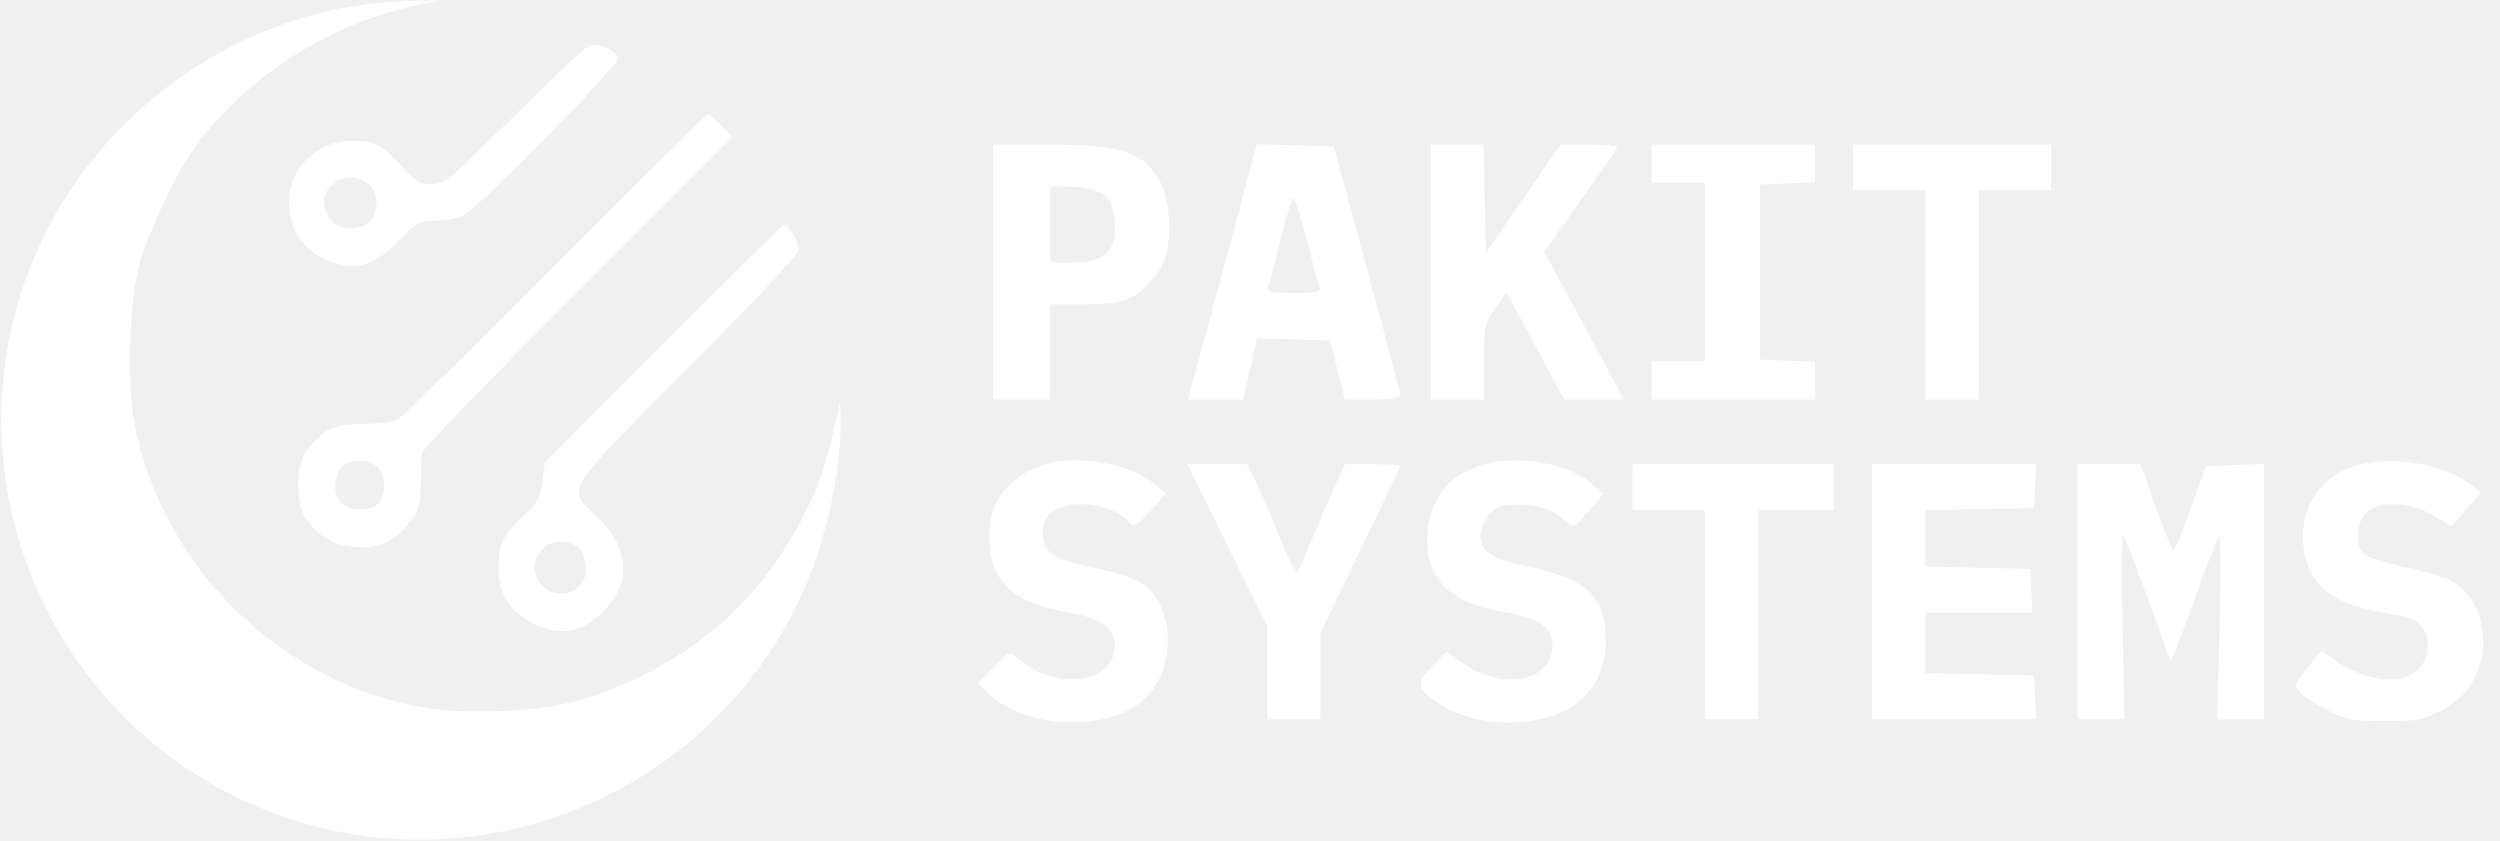
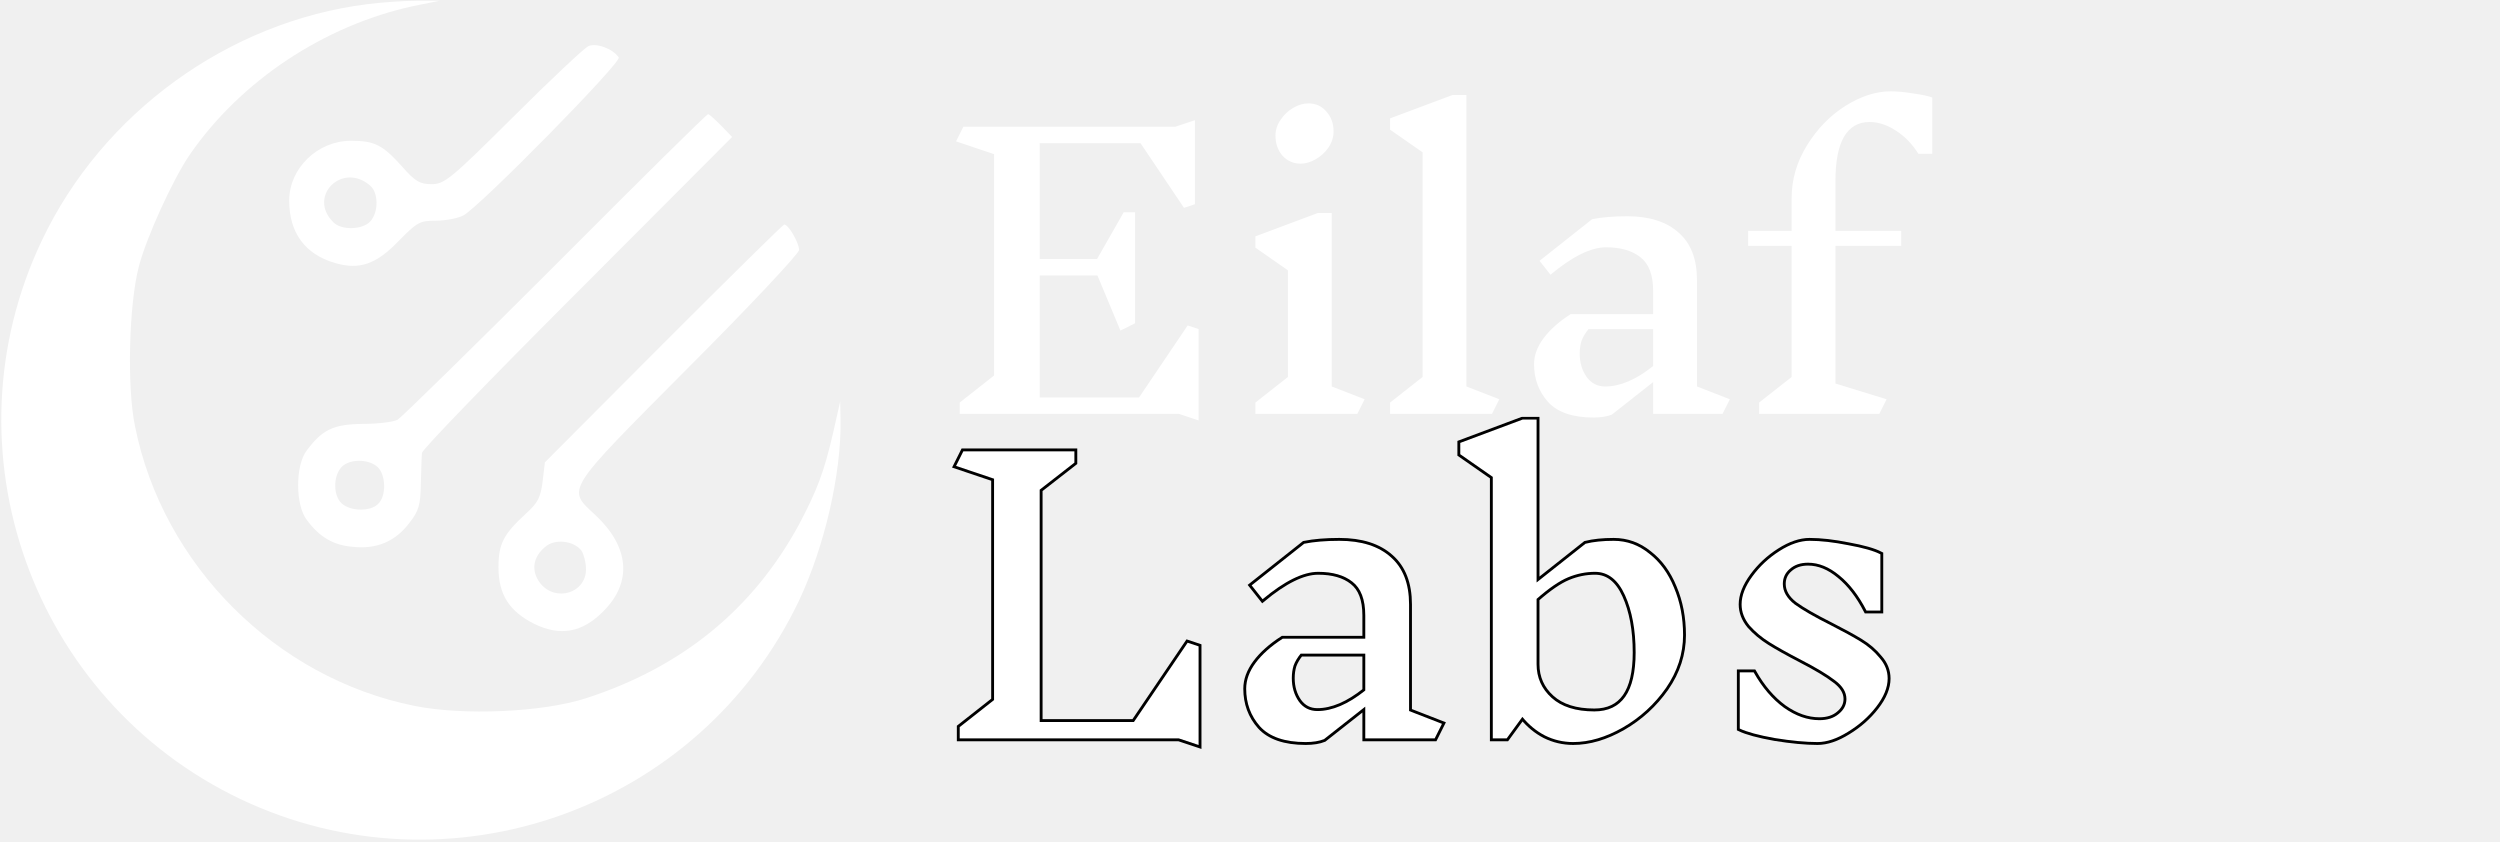
- <svg xmlns="http://www.w3.org/2000/svg" version="1.0" width="657pt" height="221pt" viewBox="0 0 657 221" preserveAspectRatio="xMidYMid meet">
-   <g transform="translate(0,221) scale(0.1,-0.1)" fill="#fff" stroke="none">
-     <path d="M965 2199 c-365 -46 -696 -286 -855 -621 -261 -549 -26 -1207 522 -1468 549 -261 1207 -26 1468 522 67 142 111 333 109 473 l-1 50 -18 -80 c-24 -105 -43 -154 -90 -243 -121 -223 -307 -375 -560 -457 -114 -37 -323 -46 -451 -20 -364 73 -661 370 -734 734 -22 104 -16 323 10 421 20 77 90 230 134 294 134 194 353 339 587 390 l69 14 -60 0 c-33 0 -91 -4 -130 -9z" />
-     <path d="M1545 2088 c-11 -6 -100 -89 -197 -186 -164 -163 -180 -176 -214 -176 -30 0 -43 7 -77 46 -52 58 -73 68 -135 68 -87 0 -162 -72 -162 -157 0 -84 41 -141 120 -164 64 -19 108 -4 167 57 49 50 56 54 98 54 25 0 58 6 73 14 43 23 416 402 408 415 -15 23 -61 40 -81 29z m-572 -366 c22 -19 22 -70 0 -94 -20 -22 -76 -24 -97 -2 -69 68 24 160 97 96z" />
-     <path d="M1460 1514 c-217 -217 -404 -400 -415 -407 -11 -6 -52 -11 -92 -11 -77 -1 -106 -15 -147 -70 -30 -39 -30 -143 0 -182 33 -45 70 -67 121 -71 63 -7 112 14 149 63 25 32 29 47 30 103 1 36 2 73 3 81 0 8 184 198 408 422 l407 408 -29 30 c-16 16 -31 30 -34 30 -4 0 -184 -178 -401 -396z m-468 -531 c22 -20 24 -76 2 -97 -20 -21 -73 -20 -96 1 -22 20 -23 70 -1 95 20 22 70 23 95 1z" />
-     <path d="M2610 1495 l0 -335 75 0 75 0 0 125 0 125 84 0 c47 0 97 5 113 11 41 15 91 67 104 108 19 56 14 152 -10 199 -42 82 -99 102 -298 102 l-143 0 0 -335z m269 214 c37 -13 51 -41 51 -100 0 -62 -33 -89 -110 -89 l-60 0 0 100 0 100 44 0 c23 0 58 -5 75 -11z" />
-     <path d="M3237 1583 c-37 -136 -78 -287 -91 -335 l-24 -88 72 0 73 0 18 80 18 81 96 -3 96 -3 20 -77 19 -78 73 0 c52 0 73 4 73 13 -1 6 -40 156 -88 332 l-87 320 -101 3 -101 3 -66 -248z m198 -5 c15 -62 30 -119 33 -125 3 -10 -15 -13 -68 -13 -63 0 -71 2 -66 18 3 9 17 65 32 125 14 59 30 107 33 107 4 0 20 -51 36 -112z" />
-     <path d="M3760 1495 l0 -335 70 0 70 0 0 100 c0 95 2 102 30 141 l29 41 26 -49 c15 -26 49 -90 76 -140 l50 -93 79 0 78 0 -80 148 c-44 81 -91 168 -105 194 l-25 46 96 135 c53 74 96 137 96 141 0 3 -34 6 -75 6 l-74 0 -98 -142 -98 -143 -3 143 -3 142 -69 0 -70 0 0 -335z" />
-     <path d="M4340 1780 l0 -50 70 0 70 0 0 -235 0 -235 -70 0 -70 0 0 -50 0 -50 215 0 215 0 0 50 0 49 -72 3 -73 3 0 230 0 230 73 3 72 3 0 49 0 50 -215 0 -215 0 0 -50z" />
-     <path d="M4870 1770 l0 -60 95 0 95 0 0 -275 0 -275 70 0 70 0 0 275 0 275 95 0 95 0 0 60 0 60 -260 0 -260 0 0 -60z" />
-     <path d="M1744 1308 l-312 -313 -6 -50 c-5 -41 -12 -56 -43 -84 -60 -55 -73 -80 -73 -142 0 -71 28 -115 93 -148 69 -34 127 -24 183 33 76 76 68 169 -21 252 -76 71 -84 58 245 389 160 160 290 299 290 308 0 19 -28 67 -39 67 -3 0 -146 -141 -317 -312z m-216 -545 c6 -9 12 -31 12 -49 0 -63 -80 -87 -120 -37 -25 32 -20 69 13 96 25 22 75 16 95 -10z" />
-     <path d="M2750 991 c-87 -27 -140 -85 -148 -161 -13 -136 47 -203 207 -230 84 -14 121 -41 121 -87 0 -101 -159 -120 -256 -32 -20 19 -21 18 -62 -24 l-42 -43 27 -26 c95 -92 307 -102 404 -21 93 78 90 254 -5 313 -18 11 -75 29 -127 39 -100 21 -129 40 -129 88 0 40 18 62 59 73 57 15 138 -5 170 -44 10 -12 18 -8 54 31 l42 45 -33 28 c-61 50 -200 76 -282 51z" />
-     <path d="M3886 985 c-58 -21 -88 -46 -113 -95 -38 -73 -27 -174 24 -223 36 -34 83 -53 166 -67 82 -15 117 -39 117 -84 0 -98 -131 -124 -239 -46 l-39 28 -38 -39 c-44 -45 -42 -57 16 -97 74 -50 192 -65 288 -37 98 29 152 101 152 201 0 115 -49 162 -200 194 -101 21 -130 40 -130 86 0 12 11 35 24 51 21 24 31 27 78 27 56 -1 88 -13 123 -45 21 -18 22 -18 60 28 l39 46 -35 29 c-64 54 -205 75 -293 43z" />
-     <path d="M6188 985 c-107 -35 -158 -136 -127 -250 22 -78 93 -121 232 -140 61 -8 87 -33 87 -83 0 -43 -27 -75 -72 -86 -41 -9 -118 11 -165 44 l-42 30 -37 -45 c-36 -44 -36 -46 -19 -65 10 -11 43 -32 74 -48 49 -24 67 -27 151 -27 86 0 100 3 148 29 29 17 62 44 73 63 61 98 39 225 -47 275 -17 10 -73 27 -125 38 -51 11 -100 27 -108 35 -23 22 -19 82 7 107 33 33 115 30 178 -7 l47 -28 38 44 38 44 -22 18 c-71 59 -213 82 -309 52z" />
-     <path d="M3225 778 l105 -213 0 -122 0 -123 70 0 70 0 0 114 0 113 105 217 c58 120 105 219 105 222 0 2 -33 4 -73 4 l-73 0 -41 -92 c-23 -51 -49 -113 -59 -138 -9 -25 -20 -49 -24 -53 -4 -4 -22 29 -40 74 -18 46 -46 111 -62 146 l-30 63 -78 0 -79 0 104 -212z" />
-     <path d="M4290 930 l0 -60 95 0 95 0 0 -275 0 -275 70 0 70 0 0 275 0 275 100 0 100 0 0 60 0 60 -265 0 -265 0 0 -60z" />
-     <path d="M4920 655 l0 -335 215 0 216 0 -3 58 -3 57 -142 3 -143 3 0 79 0 80 140 0 141 0 -3 58 -3 57 -137 3 -138 3 0 74 0 74 143 3 142 3 3 58 3 57 -216 0 -215 0 0 -335z" />
-     <path d="M5460 655 l0 -335 61 0 62 0 -5 246 c-3 135 -2 242 2 237 4 -4 33 -80 65 -168 32 -88 59 -161 60 -163 1 -1 28 68 59 154 31 87 61 164 66 173 6 10 7 -78 3 -231 l-6 -248 61 0 62 0 0 335 0 336 -76 -3 -77 -3 -40 -112 c-22 -62 -42 -111 -46 -109 -4 3 -24 54 -46 115 l-40 111 -82 0 -83 0 0 -335z" />
+ <svg xmlns="http://www.w3.org/2000/svg" width="876" height="295" viewBox="0 0 876 295" fill="none">
+   <g clip-path="url(#clip0_1_2)">
+     <path d="M128.667 1.467C80 7.6 35.867 39.6 14.667 84.267C-20.133 157.467 11.2 245.2 84.267 280C157.467 314.8 245.2 283.467 280 210.4C288.933 191.467 294.8 166 294.533 147.333L294.4 140.667L292 151.333C288.8 165.333 286.267 171.867 280 183.733C263.867 213.467 239.067 233.733 205.333 244.667C190.133 249.6 162.267 250.8 145.2 247.333C96.667 237.6 57.067 198 47.333 149.467C44.4 135.6 45.2 106.4 48.667 93.333C51.333 83.067 60.667 62.667 66.533 54.133C84.4 28.267 113.6 8.933 144.8 2.133L154 0.267H146C141.6 0.267 133.867 0.8 128.667 1.467Z" fill="white" />
+     <path d="M206 16.267C204.533 17.067 192.667 28.133 179.733 41.067C157.867 62.8 155.733 64.533 151.2 64.533C147.2 64.533 145.467 63.6 140.933 58.4C134 50.667 131.2 49.333 122.933 49.333C111.333 49.333 101.333 58.933 101.333 70.267C101.333 81.467 106.8 89.067 117.333 92.133C125.867 94.667 131.733 92.667 139.6 84.533C146.133 77.867 147.067 77.333 152.667 77.333C156 77.333 160.4 76.533 162.4 75.467C168.133 72.4 217.867 21.867 216.8 20.133C214.8 17.067 208.667 14.8 206 16.267ZM129.733 65.067C132.667 67.6 132.667 74.4 129.733 77.6C127.067 80.533 119.6 80.8 116.8 77.867C107.6 68.8 120 56.533 129.733 65.067Z" fill="white" />
+     <path d="M194.667 92.8C165.733 121.733 140.8 146.133 139.333 147.067C137.867 147.867 132.4 148.533 127.067 148.533C116.8 148.667 112.933 150.533 107.467 157.867C103.467 163.067 103.467 176.933 107.467 182.133C111.867 188.133 116.8 191.067 123.6 191.6C132 192.533 138.533 189.733 143.467 183.2C146.8 178.933 147.333 176.933 147.467 169.467C147.6 164.667 147.733 159.733 147.867 158.667C147.867 157.6 172.4 132.267 202.267 102.4L256.533 48L252.667 44C250.533 41.867 248.533 40 248.133 40C247.6 40 223.6 63.733 194.667 92.8ZM132.267 163.6C135.2 166.267 135.467 173.733 132.533 176.533C129.867 179.333 122.8 179.2 119.733 176.4C116.8 173.733 116.667 167.067 119.6 163.733C122.267 160.8 128.933 160.667 132.267 163.6Z" fill="white" />
+     <path d="M232.533 120.267L190.933 162L190.133 168.667C189.467 174.133 188.533 176.133 184.4 179.867C176.4 187.2 174.667 190.533 174.667 198.8C174.667 208.267 178.4 214.133 187.067 218.533C196.267 223.067 204 221.733 211.467 214.133C221.6 204 220.533 191.6 208.667 180.533C198.533 171.067 197.467 172.8 241.333 128.667C262.667 107.333 280 88.8 280 87.6C280 85.067 276.267 78.667 274.8 78.667C274.4 78.667 255.333 97.467 232.533 120.267ZM203.733 192.933C204.533 194.133 205.333 197.067 205.333 199.467C205.333 207.867 194.667 211.067 189.333 204.4C186 200.133 186.667 195.2 191.067 191.6C194.4 188.667 201.067 189.467 203.733 192.933Z" fill="white" />
+     <path d="M413.08 145.024H336.28V141.056L348.312 131.584V54.016L335 49.536L337.56 44.416H411.8L418.712 42.112V71.552L414.872 72.832L399.64 50.176H364.312V90.752H384.408L393.752 74.368H397.72V113.28L392.6 115.84L384.536 96.512H364.312V139.264H399.128L416.152 114.048L419.992 115.328V147.328L413.08 145.024Z" fill="white" />
+     <path d="M475.602 145.024H439.89V141.056L451.282 132.096V94.72L439.89 86.784V82.816L461.778 74.624H466.642V135.424L478.162 139.904L475.602 145.024ZM458.45 36.224C461.01 36.224 463.101 37.163 464.722 39.04C466.429 40.917 467.282 43.264 467.282 46.08C467.282 48.043 466.685 49.92 465.49 51.712C464.295 53.419 462.802 54.784 461.01 55.808C459.218 56.832 457.469 57.344 455.762 57.344C453.202 57.344 451.069 56.405 449.362 54.528C447.741 52.651 446.93 50.304 446.93 47.488C446.93 45.525 447.527 43.691 448.722 41.984C449.917 40.192 451.41 38.784 453.202 37.76C454.994 36.736 456.743 36.224 458.45 36.224Z" fill="white" />
+     <path d="M522.792 145.024H487.08V141.056L498.472 132.096V53.376L487.08 45.44V41.472L508.968 33.28H513.832V135.424L525.352 139.904L522.792 145.024Z" fill="white" />
+     <path d="M603.578 145.024H579.258V133.888L564.794 145.28C563.087 145.963 560.954 146.304 558.394 146.304C551.055 146.304 545.722 144.469 542.394 140.8C539.151 137.131 537.53 132.736 537.53 127.616C537.53 124.544 538.639 121.515 540.858 118.528C543.077 115.541 546.234 112.725 550.33 110.08H579.258V101.888C579.258 96.341 577.765 92.416 574.778 90.112C571.877 87.808 567.866 86.656 562.746 86.656C557.455 86.656 550.97 89.856 543.29 96.256L539.45 91.392L557.882 76.8C561.295 76.117 565.391 75.776 570.17 75.776C577.935 75.776 583.951 77.696 588.218 81.536C592.485 85.291 594.618 90.795 594.618 98.048V135.424L606.138 139.904L603.578 145.024ZM562.49 135.424C567.695 135.424 573.285 133.035 579.258 128.256V115.328H556.602C555.493 116.693 554.682 118.059 554.17 119.424C553.743 120.789 553.53 122.283 553.53 123.904C553.53 127.061 554.341 129.792 555.962 132.096C557.583 134.315 559.759 135.424 562.49 135.424Z" fill="white" />
+     <path d="M662.47 32C664.859 32 667.547 32.256 670.534 32.768C673.606 33.195 675.782 33.664 677.062 34.176V53.888H672.198C670.065 50.475 667.462 47.787 664.39 45.824C661.318 43.776 658.203 42.752 655.046 42.752C651.121 42.752 648.134 44.501 646.086 48C644.123 51.499 643.142 56.619 643.142 63.36V80.896H666.182V86.144H643.142V134.4L661.062 139.904L658.502 145.024H616.39V141.056L627.782 132.096V86.144H612.55V80.896H627.782V69.504C627.782 62.933 629.574 56.747 633.158 50.944C636.742 45.141 641.222 40.533 646.598 37.12C652.059 33.707 657.35 32 662.47 32Z" fill="white" />
+     <mask id="path-6-outside-1_1_2" maskUnits="userSpaceOnUse" x="333" y="146" width="330" height="117" fill="black">
+       <rect fill="white" x="333" y="146" width="330" height="117" />
+       <path d="M413.08 258.744H336.28V254.776L348.312 245.304V167.736L335 163.256L337.56 158.136H376.472V162.104L364.312 171.576V252.984H397.336L416.152 225.208L419.992 226.488V261.048L413.08 258.744Z" />
+       <path d="M502.703 258.744H478.383V247.608L463.919 259C462.212 259.683 460.079 260.024 457.519 260.024C450.18 260.024 444.847 258.189 441.519 254.52C438.276 250.851 436.655 246.456 436.655 241.336C436.655 238.264 437.764 235.235 439.983 232.248C442.202 229.261 445.359 226.445 449.455 223.8H478.383V215.608C478.383 210.061 476.89 206.136 473.903 203.832C471.002 201.528 466.991 200.376 461.871 200.376C456.58 200.376 450.095 203.576 442.415 209.976L438.575 205.112L457.007 190.52C460.42 189.837 464.516 189.496 469.295 189.496C477.06 189.496 483.076 191.416 487.343 195.256C491.61 199.011 493.743 204.515 493.743 211.768V249.144L505.263 253.624L502.703 258.744ZM461.615 249.144C466.82 249.144 472.41 246.755 478.383 241.976V229.048H455.727C454.618 230.413 453.807 231.779 453.295 233.144C452.868 234.509 452.655 236.003 452.655 237.624C452.655 240.781 453.466 243.512 455.087 245.816C456.708 248.035 458.884 249.144 461.615 249.144Z" />
+       <path d="M565.435 189.496C570.043 189.496 574.182 190.989 577.851 193.976C581.606 196.877 584.507 200.845 586.555 205.88C588.688 210.915 589.755 216.461 589.755 222.52C589.755 229.091 587.75 235.277 583.739 241.08C579.728 246.797 574.694 251.405 568.635 254.904C562.662 258.317 556.859 260.024 551.227 260.024C547.728 260.024 544.443 259.256 541.371 257.72C538.384 256.184 535.739 254.008 533.435 251.192L527.931 258.744H523.067V167.096L511.675 159.16V155.192L533.563 147H538.427V204.088L555.579 190.52C558.31 189.837 561.595 189.496 565.435 189.496ZM558.651 249.272C568.294 249.272 573.115 242.403 573.115 228.664C573.115 220.728 571.878 214.029 569.403 208.568C566.928 203.107 563.43 200.376 558.907 200.376C555.664 200.376 552.507 201.016 549.435 202.296C546.363 203.576 542.694 206.093 538.427 209.848V232.76C538.427 237.453 540.176 241.379 543.675 244.536C547.174 247.693 552.166 249.272 558.651 249.272Z" />
+       <path d="M646.981 244.92C646.981 242.531 645.658 240.355 643.013 238.392C640.368 236.344 636.314 233.912 630.853 231.096C626.416 228.792 622.832 226.787 620.101 225.08C617.37 223.373 615.024 221.411 613.061 219.192C611.184 216.888 610.245 214.413 610.245 211.768C610.245 208.696 611.525 205.411 614.085 201.912C616.645 198.413 619.802 195.469 623.557 193.08C627.312 190.691 630.81 189.496 634.053 189.496C637.978 189.496 642.501 190.008 647.621 191.032C652.826 191.971 656.581 193.037 658.885 194.232V213.944H654.021C651.29 208.653 648.133 204.557 644.549 201.656C640.965 198.669 637.296 197.176 633.541 197.176C630.896 197.176 628.762 197.901 627.141 199.352C625.52 200.717 624.709 202.467 624.709 204.6C624.709 207.245 626.074 209.635 628.805 211.768C631.621 213.816 635.845 216.248 641.477 219.064C645.829 221.283 649.328 223.203 651.973 224.824C654.618 226.445 656.837 228.365 658.629 230.584C660.506 232.717 661.445 235.107 661.445 237.752C661.445 240.909 660.08 244.237 657.349 247.736C654.704 251.149 651.418 254.051 647.493 256.44C643.653 258.829 640.112 260.024 636.869 260.024C632.688 260.024 627.696 259.555 621.893 258.616C616.176 257.592 612.08 256.483 609.605 255.288V235.576H614.469C617.456 240.867 620.997 245.005 625.093 247.992C629.189 250.893 633.328 252.344 637.509 252.344C640.325 252.344 642.586 251.619 644.293 250.168C646.085 248.717 646.981 246.968 646.981 244.92Z" />
+     </mask>
+     <path d="M413.08 258.744H336.28V254.776L348.312 245.304V167.736L335 163.256L337.56 158.136H376.472V162.104L364.312 171.576V252.984H397.336L416.152 225.208L419.992 226.488V261.048L413.08 258.744Z" fill="white" />
+     <path d="M502.703 258.744H478.383V247.608L463.919 259C462.212 259.683 460.079 260.024 457.519 260.024C450.18 260.024 444.847 258.189 441.519 254.52C438.276 250.851 436.655 246.456 436.655 241.336C436.655 238.264 437.764 235.235 439.983 232.248C442.202 229.261 445.359 226.445 449.455 223.8H478.383V215.608C478.383 210.061 476.89 206.136 473.903 203.832C471.002 201.528 466.991 200.376 461.871 200.376C456.58 200.376 450.095 203.576 442.415 209.976L438.575 205.112L457.007 190.52C460.42 189.837 464.516 189.496 469.295 189.496C477.06 189.496 483.076 191.416 487.343 195.256C491.61 199.011 493.743 204.515 493.743 211.768V249.144L505.263 253.624L502.703 258.744ZM461.615 249.144C466.82 249.144 472.41 246.755 478.383 241.976V229.048H455.727C454.618 230.413 453.807 231.779 453.295 233.144C452.868 234.509 452.655 236.003 452.655 237.624C452.655 240.781 453.466 243.512 455.087 245.816C456.708 248.035 458.884 249.144 461.615 249.144Z" fill="white" />
+     <path d="M565.435 189.496C570.043 189.496 574.182 190.989 577.851 193.976C581.606 196.877 584.507 200.845 586.555 205.88C588.688 210.915 589.755 216.461 589.755 222.52C589.755 229.091 587.75 235.277 583.739 241.08C579.728 246.797 574.694 251.405 568.635 254.904C562.662 258.317 556.859 260.024 551.227 260.024C547.728 260.024 544.443 259.256 541.371 257.72C538.384 256.184 535.739 254.008 533.435 251.192L527.931 258.744H523.067V167.096L511.675 159.16V155.192L533.563 147H538.427V204.088L555.579 190.52C558.31 189.837 561.595 189.496 565.435 189.496ZM558.651 249.272C568.294 249.272 573.115 242.403 573.115 228.664C573.115 220.728 571.878 214.029 569.403 208.568C566.928 203.107 563.43 200.376 558.907 200.376C555.664 200.376 552.507 201.016 549.435 202.296C546.363 203.576 542.694 206.093 538.427 209.848V232.76C538.427 237.453 540.176 241.379 543.675 244.536C547.174 247.693 552.166 249.272 558.651 249.272Z" fill="white" />
+     <path d="M646.981 244.92C646.981 242.531 645.658 240.355 643.013 238.392C640.368 236.344 636.314 233.912 630.853 231.096C626.416 228.792 622.832 226.787 620.101 225.08C617.37 223.373 615.024 221.411 613.061 219.192C611.184 216.888 610.245 214.413 610.245 211.768C610.245 208.696 611.525 205.411 614.085 201.912C616.645 198.413 619.802 195.469 623.557 193.08C627.312 190.691 630.81 189.496 634.053 189.496C637.978 189.496 642.501 190.008 647.621 191.032C652.826 191.971 656.581 193.037 658.885 194.232V213.944H654.021C651.29 208.653 648.133 204.557 644.549 201.656C640.965 198.669 637.296 197.176 633.541 197.176C630.896 197.176 628.762 197.901 627.141 199.352C625.52 200.717 624.709 202.467 624.709 204.6C624.709 207.245 626.074 209.635 628.805 211.768C631.621 213.816 635.845 216.248 641.477 219.064C645.829 221.283 649.328 223.203 651.973 224.824C654.618 226.445 656.837 228.365 658.629 230.584C660.506 232.717 661.445 235.107 661.445 237.752C661.445 240.909 660.08 244.237 657.349 247.736C654.704 251.149 651.418 254.051 647.493 256.44C643.653 258.829 640.112 260.024 636.869 260.024C632.688 260.024 627.696 259.555 621.893 258.616C616.176 257.592 612.08 256.483 609.605 255.288V235.576H614.469C617.456 240.867 620.997 245.005 625.093 247.992C629.189 250.893 633.328 252.344 637.509 252.344C640.325 252.344 642.586 251.619 644.293 250.168C646.085 248.717 646.981 246.968 646.981 244.92Z" fill="white" />
+     <path d="M413.08 258.744H336.28V254.776L348.312 245.304V167.736L335 163.256L337.56 158.136H376.472V162.104L364.312 171.576V252.984H397.336L416.152 225.208L419.992 226.488V261.048L413.08 258.744Z" stroke="black" stroke-width="2" mask="url(#path-6-outside-1_1_2)" />
+     <path d="M502.703 258.744H478.383V247.608L463.919 259C462.212 259.683 460.079 260.024 457.519 260.024C450.18 260.024 444.847 258.189 441.519 254.52C438.276 250.851 436.655 246.456 436.655 241.336C436.655 238.264 437.764 235.235 439.983 232.248C442.202 229.261 445.359 226.445 449.455 223.8H478.383V215.608C478.383 210.061 476.89 206.136 473.903 203.832C471.002 201.528 466.991 200.376 461.871 200.376C456.58 200.376 450.095 203.576 442.415 209.976L438.575 205.112L457.007 190.52C460.42 189.837 464.516 189.496 469.295 189.496C477.06 189.496 483.076 191.416 487.343 195.256C491.61 199.011 493.743 204.515 493.743 211.768V249.144L505.263 253.624L502.703 258.744ZM461.615 249.144C466.82 249.144 472.41 246.755 478.383 241.976V229.048H455.727C454.618 230.413 453.807 231.779 453.295 233.144C452.868 234.509 452.655 236.003 452.655 237.624C452.655 240.781 453.466 243.512 455.087 245.816C456.708 248.035 458.884 249.144 461.615 249.144Z" stroke="black" stroke-width="2" mask="url(#path-6-outside-1_1_2)" />
+     <path d="M565.435 189.496C570.043 189.496 574.182 190.989 577.851 193.976C581.606 196.877 584.507 200.845 586.555 205.88C588.688 210.915 589.755 216.461 589.755 222.52C589.755 229.091 587.75 235.277 583.739 241.08C579.728 246.797 574.694 251.405 568.635 254.904C562.662 258.317 556.859 260.024 551.227 260.024C547.728 260.024 544.443 259.256 541.371 257.72C538.384 256.184 535.739 254.008 533.435 251.192L527.931 258.744H523.067V167.096L511.675 159.16V155.192L533.563 147H538.427V204.088L555.579 190.52C558.31 189.837 561.595 189.496 565.435 189.496ZM558.651 249.272C568.294 249.272 573.115 242.403 573.115 228.664C573.115 220.728 571.878 214.029 569.403 208.568C566.928 203.107 563.43 200.376 558.907 200.376C555.664 200.376 552.507 201.016 549.435 202.296C546.363 203.576 542.694 206.093 538.427 209.848V232.76C538.427 237.453 540.176 241.379 543.675 244.536C547.174 247.693 552.166 249.272 558.651 249.272Z" stroke="black" stroke-width="2" mask="url(#path-6-outside-1_1_2)" />
+     <path d="M646.981 244.92C646.981 242.531 645.658 240.355 643.013 238.392C640.368 236.344 636.314 233.912 630.853 231.096C626.416 228.792 622.832 226.787 620.101 225.08C617.37 223.373 615.024 221.411 613.061 219.192C611.184 216.888 610.245 214.413 610.245 211.768C610.245 208.696 611.525 205.411 614.085 201.912C616.645 198.413 619.802 195.469 623.557 193.08C627.312 190.691 630.81 189.496 634.053 189.496C637.978 189.496 642.501 190.008 647.621 191.032C652.826 191.971 656.581 193.037 658.885 194.232V213.944H654.021C651.29 208.653 648.133 204.557 644.549 201.656C640.965 198.669 637.296 197.176 633.541 197.176C630.896 197.176 628.762 197.901 627.141 199.352C625.52 200.717 624.709 202.467 624.709 204.6C624.709 207.245 626.074 209.635 628.805 211.768C631.621 213.816 635.845 216.248 641.477 219.064C645.829 221.283 649.328 223.203 651.973 224.824C654.618 226.445 656.837 228.365 658.629 230.584C660.506 232.717 661.445 235.107 661.445 237.752C661.445 240.909 660.08 244.237 657.349 247.736C654.704 251.149 651.418 254.051 647.493 256.44C643.653 258.829 640.112 260.024 636.869 260.024C632.688 260.024 627.696 259.555 621.893 258.616C616.176 257.592 612.08 256.483 609.605 255.288V235.576H614.469C617.456 240.867 620.997 245.005 625.093 247.992C629.189 250.893 633.328 252.344 637.509 252.344C640.325 252.344 642.586 251.619 644.293 250.168C646.085 248.717 646.981 246.968 646.981 244.92Z" stroke="black" stroke-width="2" mask="url(#path-6-outside-1_1_2)" />
  </g>
+   <defs>
+     <clipPath id="clip0_1_2">
+       <rect width="876" height="294.667" fill="white" />
+     </clipPath>
+   </defs>
</svg>
